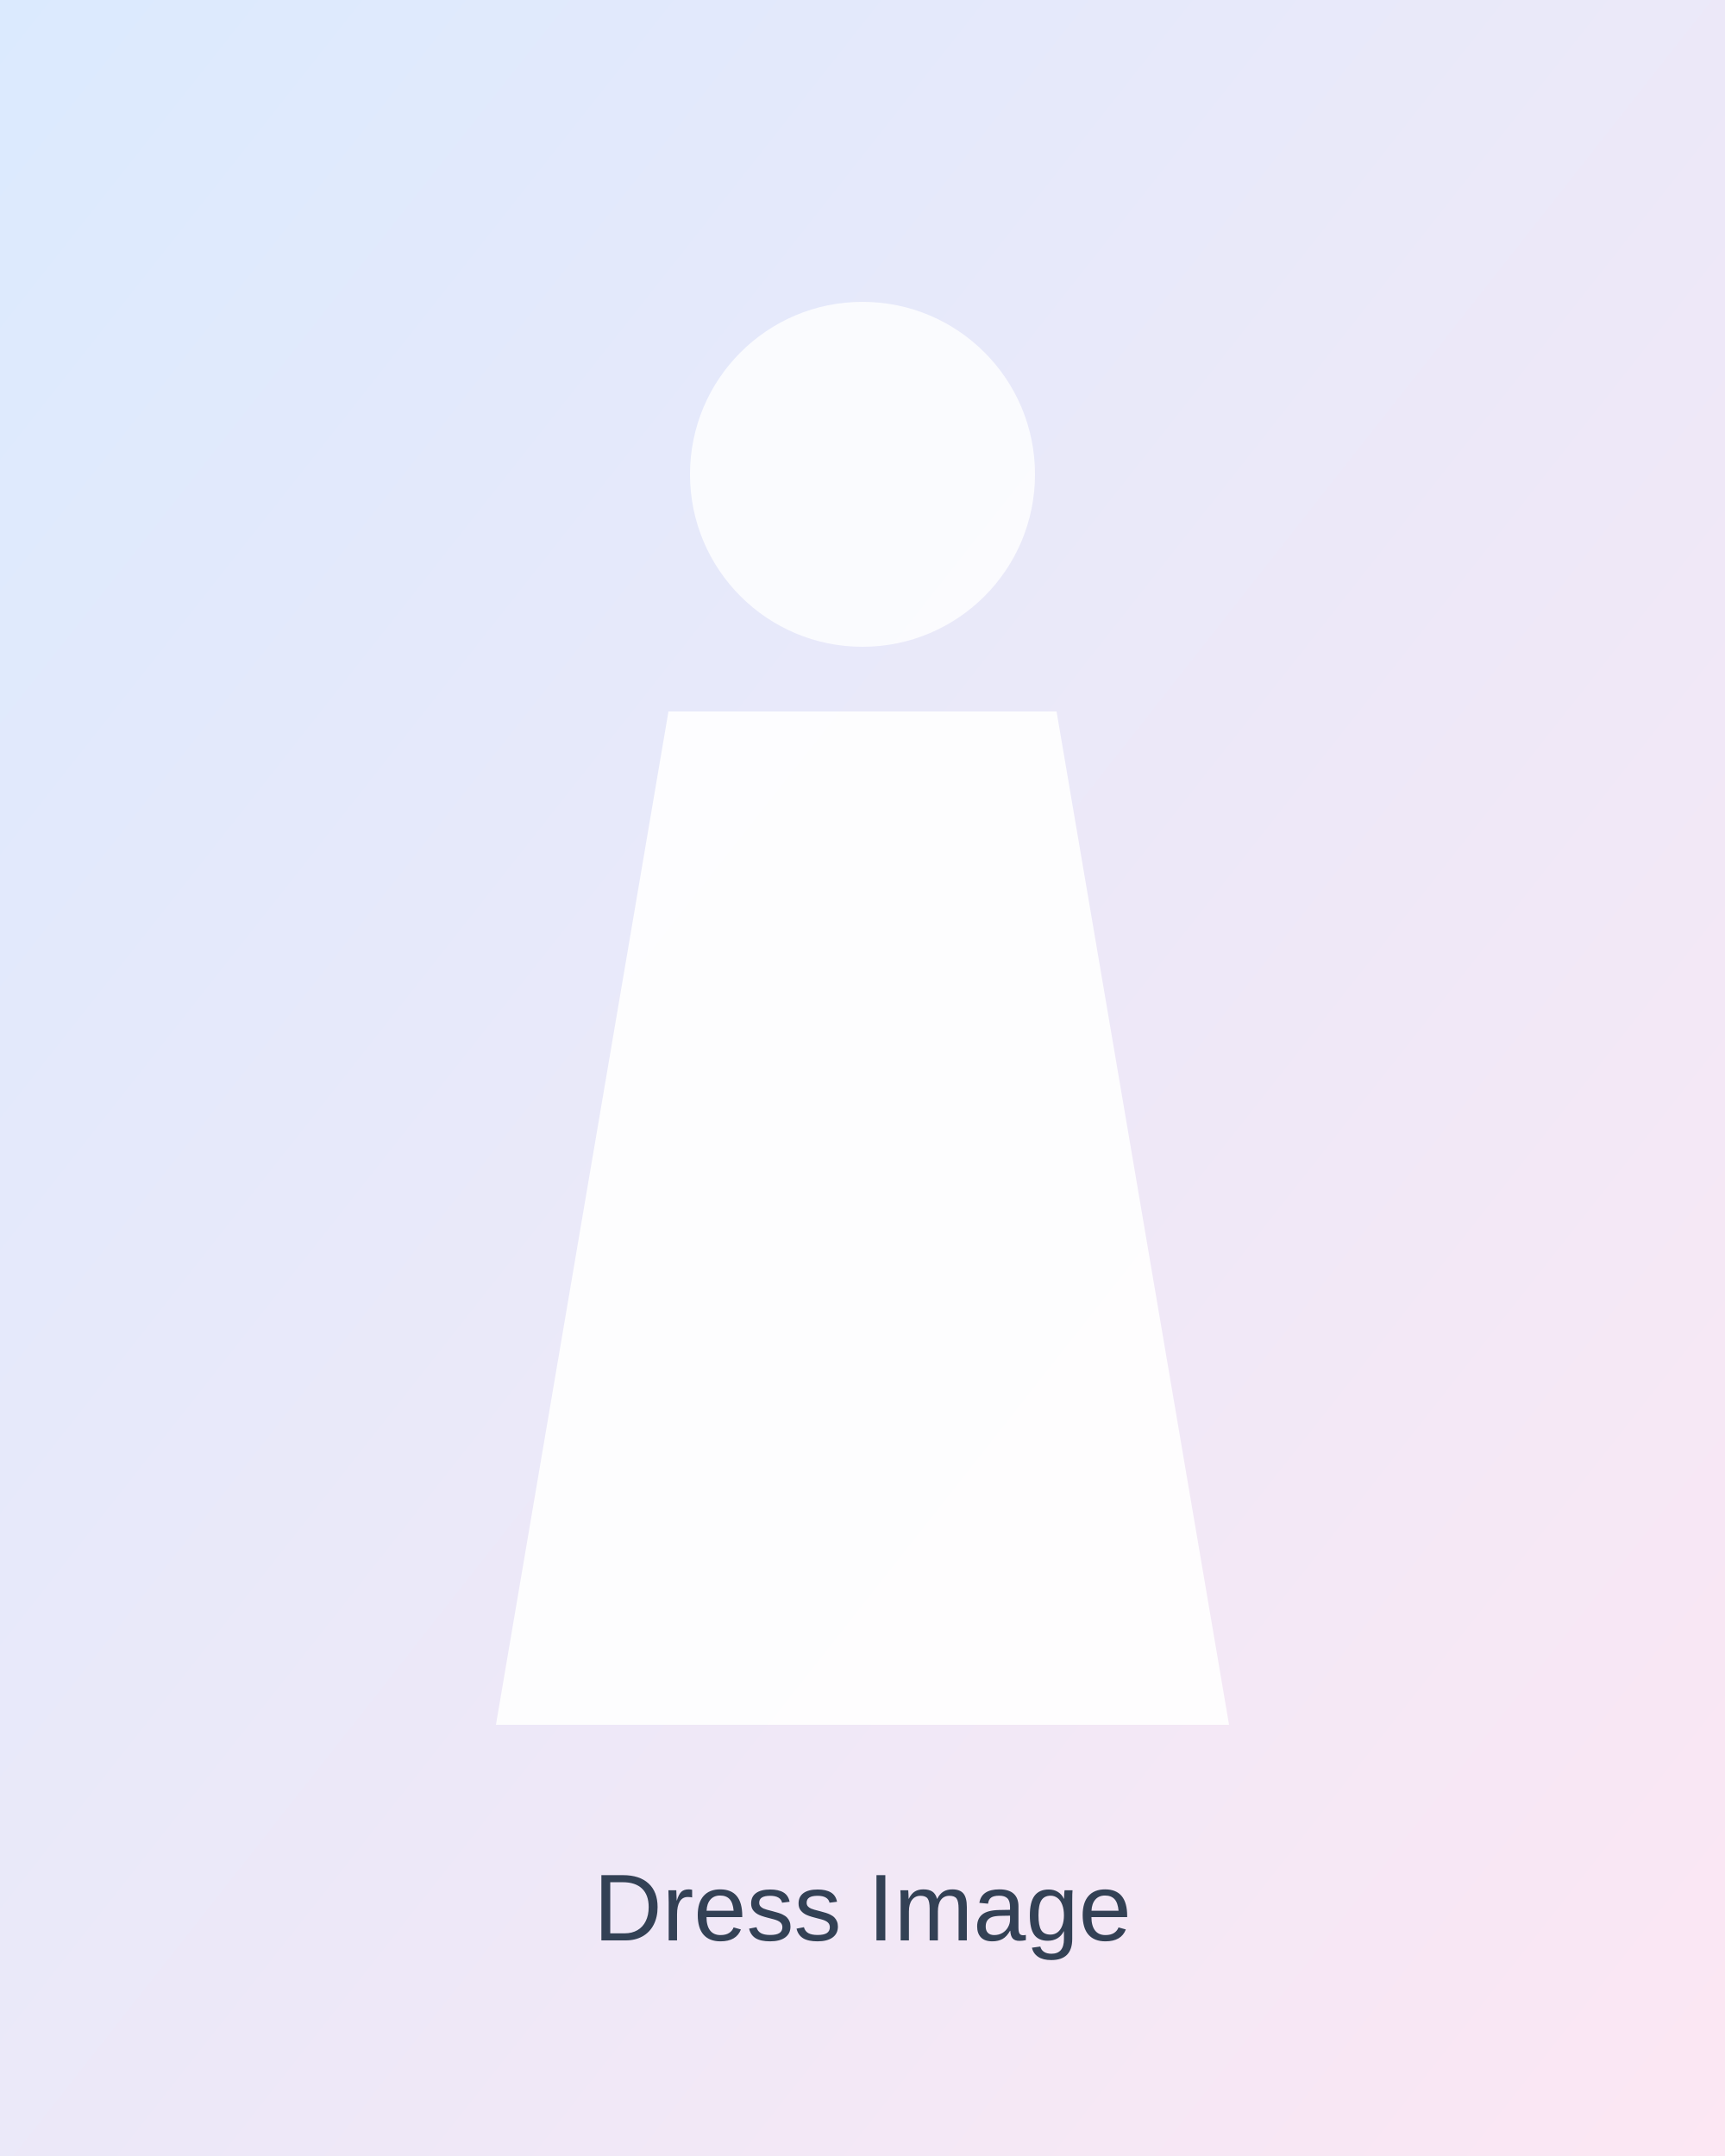
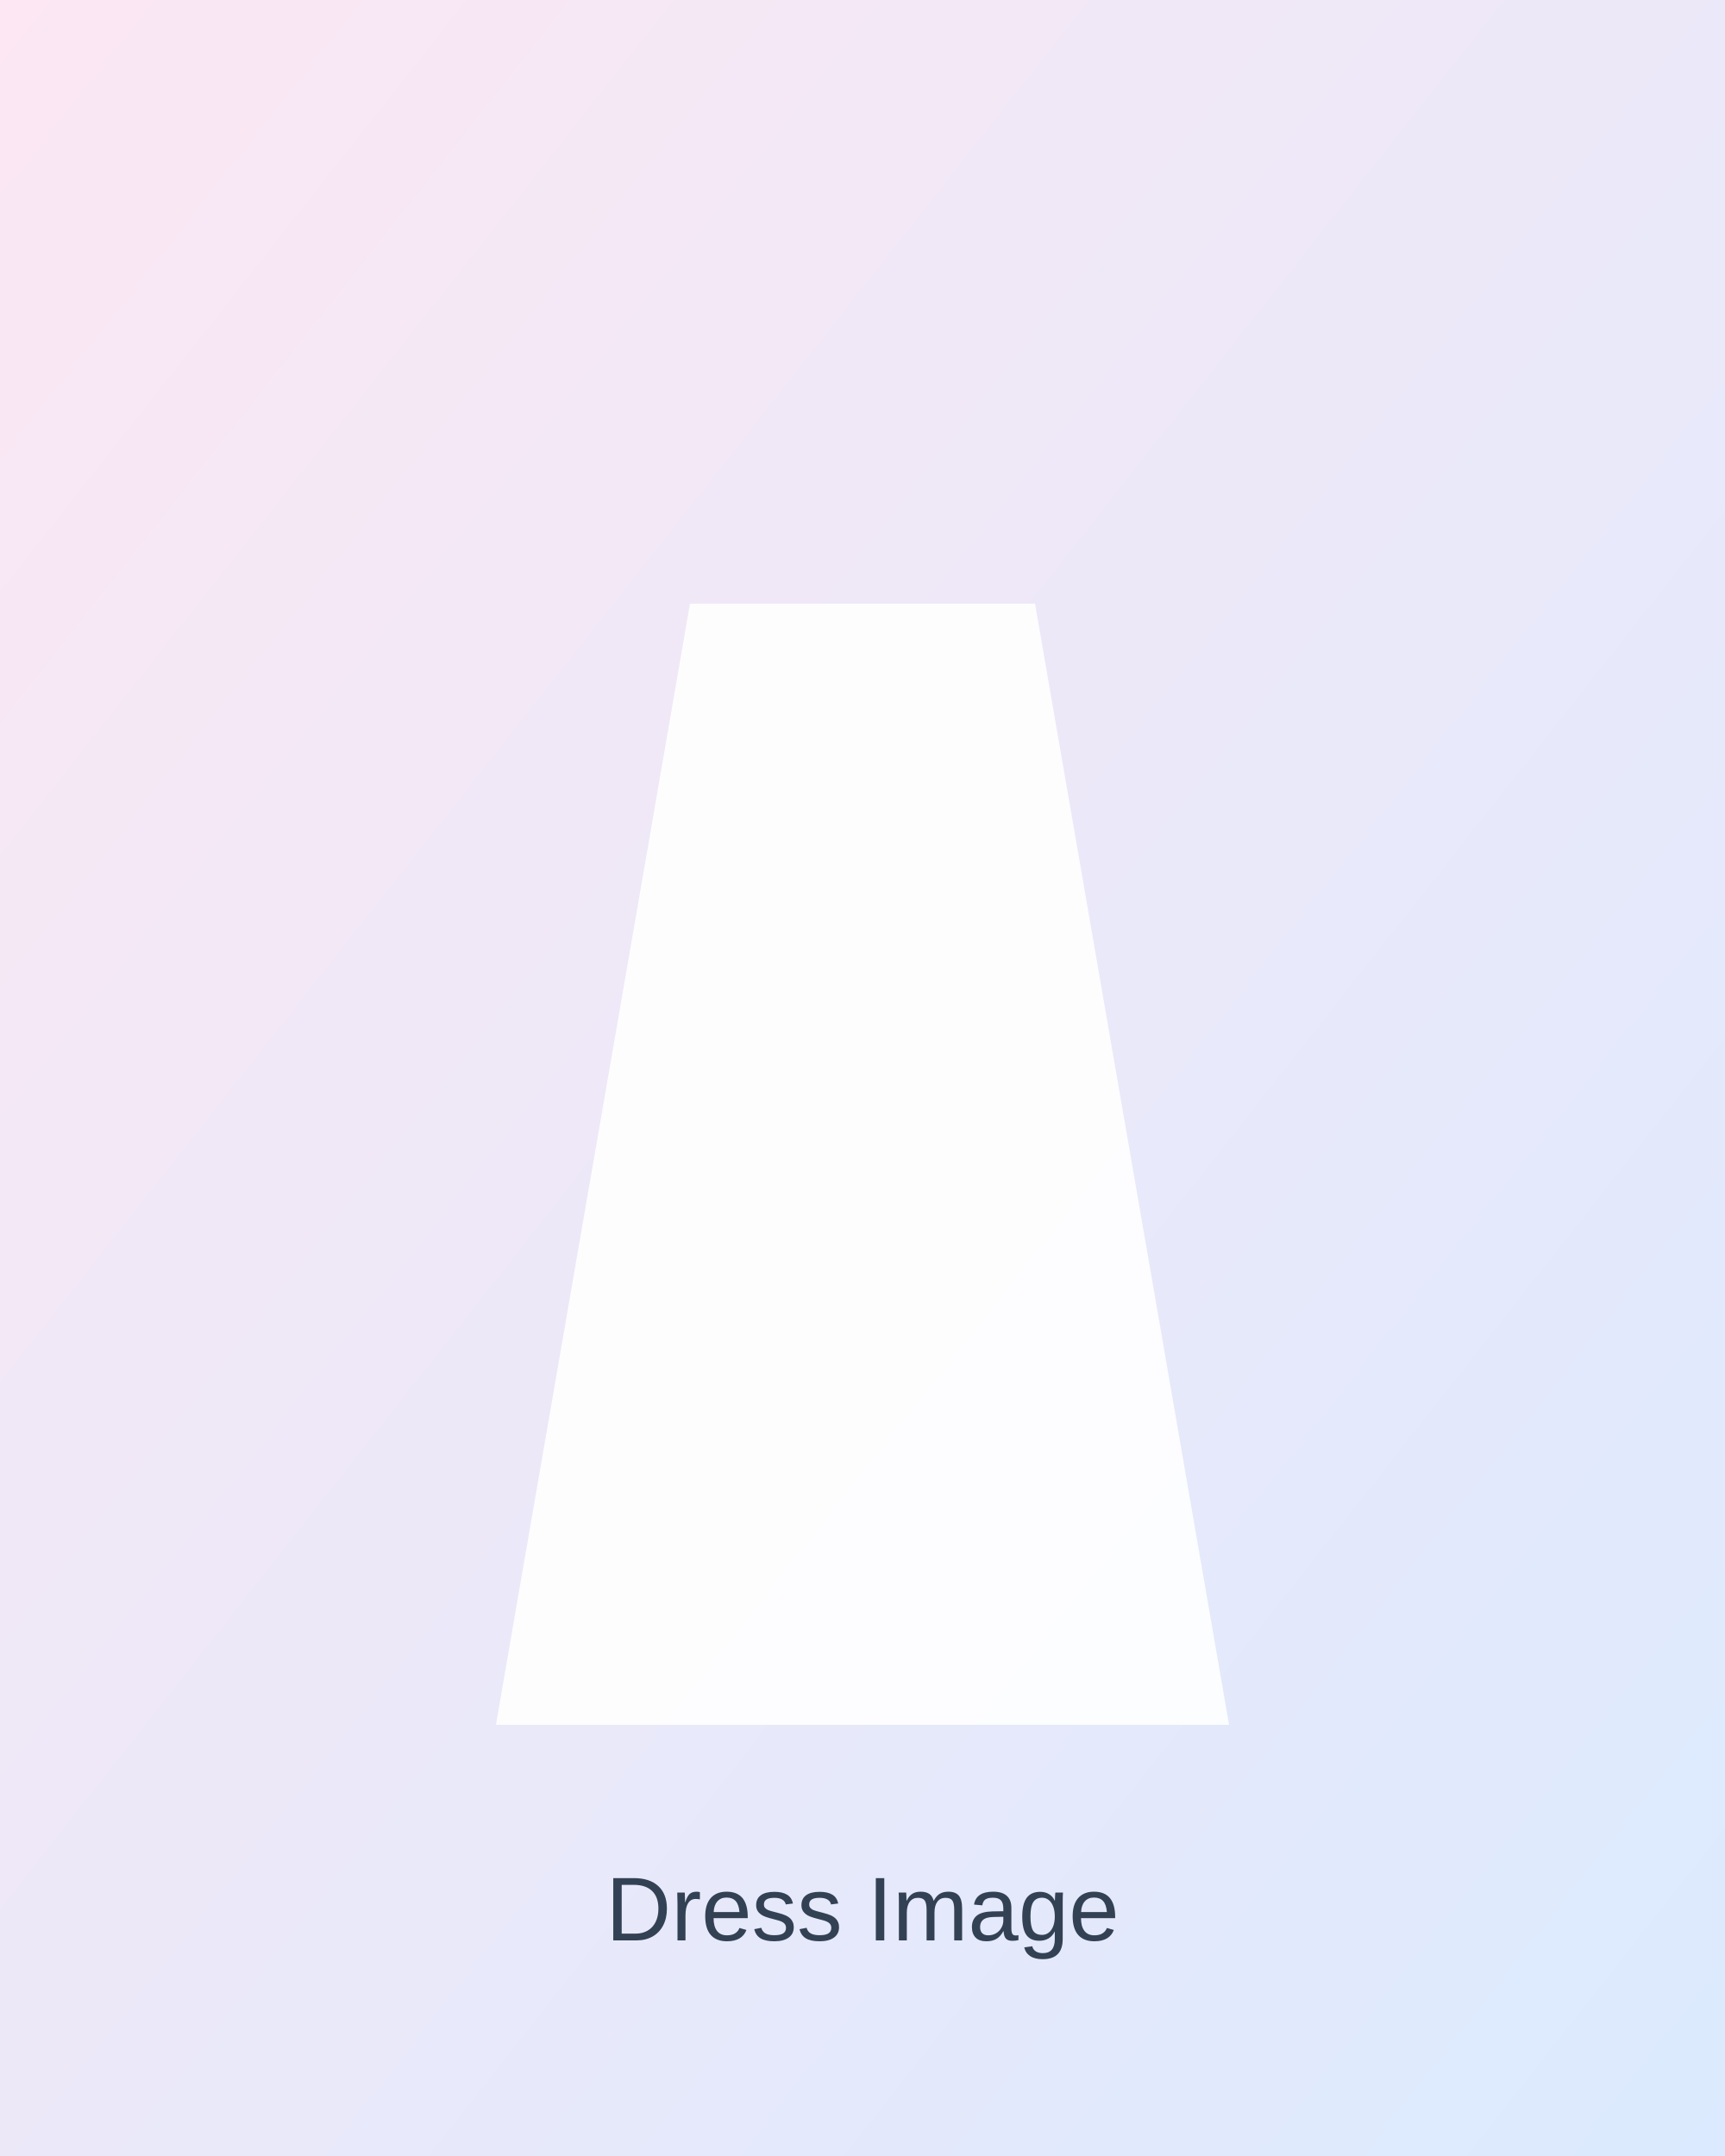
<svg xmlns="http://www.w3.org/2000/svg" width="800" height="1000" viewBox="0 0 800 1000">
  <defs>
    <linearGradient id="g" x1="0" x2="1" y1="0" y2="1">
-       <stop stop-color="#dbeafe" />
-       <stop offset="1" stop-color="#fce7f3" />
+       <stop stop-color="#fce7f3" />
+       <stop offset="1" stop-color="#dbeafe" />
    </linearGradient>
  </defs>
  <rect width="800" height="1000" fill="url(#g)" />
-   <circle cx="400" cy="220" r="80" fill="#ffffff" opacity="0.8" />
-   <path d="M310 330h180l80 470H230z" fill="#ffffff" opacity="0.9" />
-   <text x="400" y="900" text-anchor="middle" font-family="Arial" font-size="44" fill="#334155">Dress Image</text>
+   <path d="M320 280h160l90 520H230z" fill="#fff" opacity=".9" />
+   <text x="400" y="900" text-anchor="middle" font-family="Arial" font-size="42" fill="#334155">Dress Image</text>
</svg>
